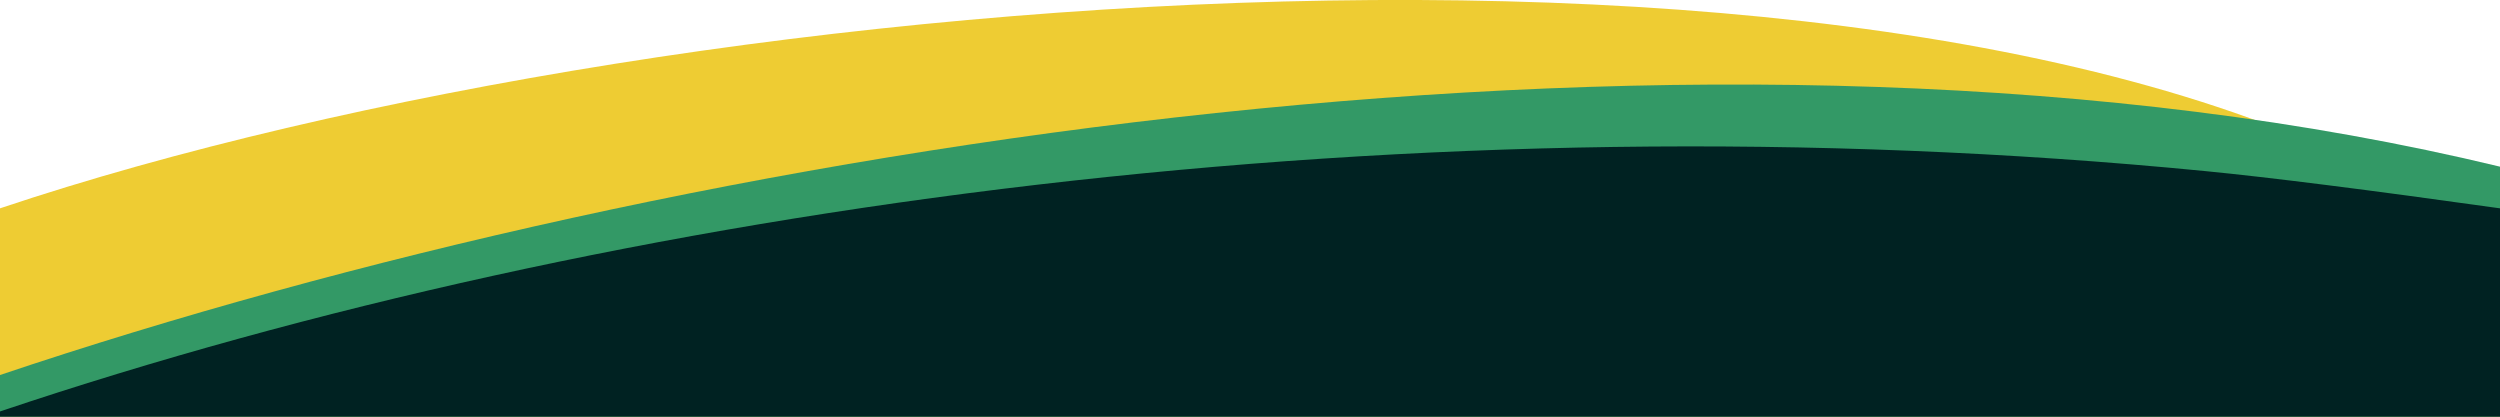
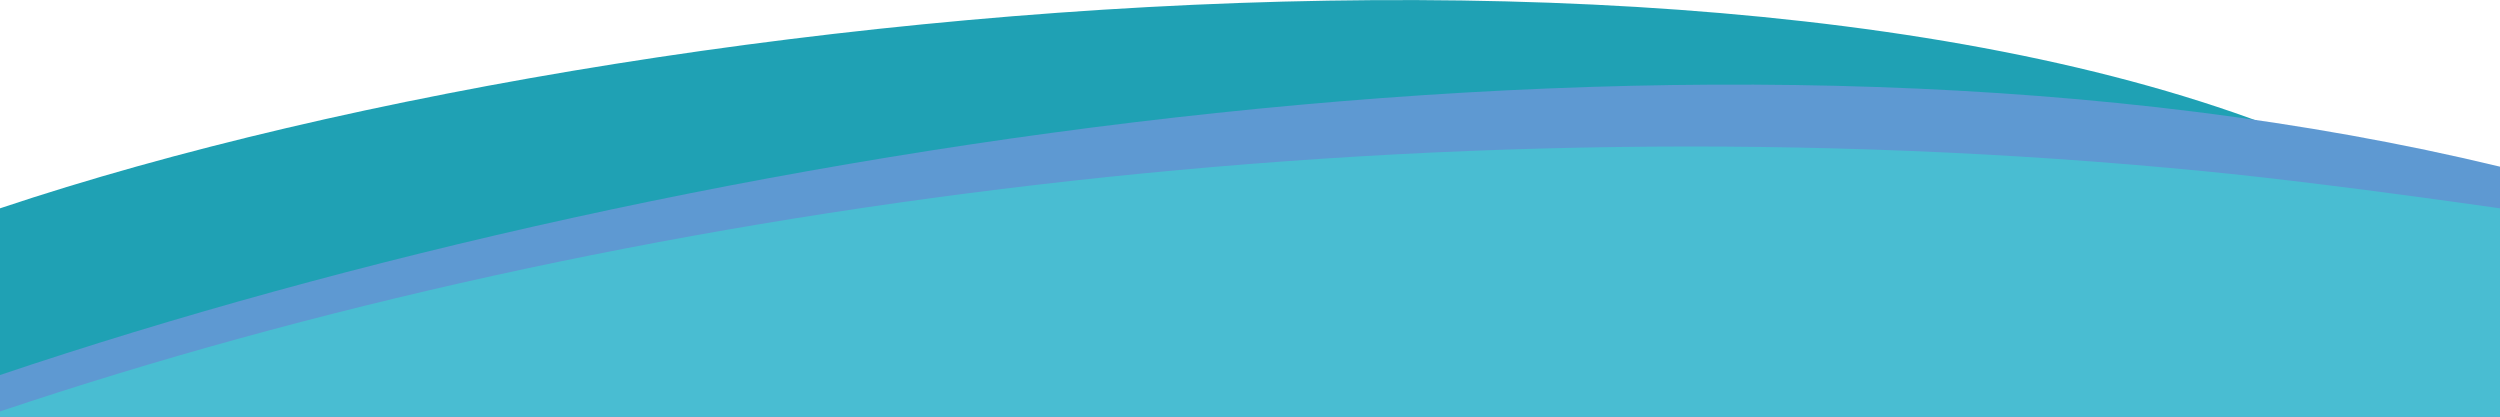
- <svg xmlns="http://www.w3.org/2000/svg" style="isolation:isolate" version="1.1" viewBox="0 0 480 80">
-   <defs>
-     <clipPath id="a">
-       <rect width="480" height="80" />
-     </clipPath>
-   </defs>
-   <g fill-rule="evenodd" clip-path="url(#a)">
-     <path fill="#ec3" d="m480 48c-92.9-72.5-347.1-52.55-480-8v40h480v-32z" />
-     <path fill="#396" d="m480 32c-150-36.24-347.4-4.58-480 40v8h480v-48z" />
-     <path fill="#022" d="m423.5 32.86c-151.7-14.87-305.4 6.44-423.5 46.14v1h480v-40q-38-5.33-56.5-7.14z" />
+ <svg xmlns="http://www.w3.org/2000/svg" xmlns:xlink="http://www.w3.org/1999/xlink" version="1.1" id="Camada_3" x="0px" y="0px" viewBox="0 0 480 80" style="enable-background:new 0 0 480 80;" xml:space="preserve">
+   <style type="text/css">
+ 	.st0{clip-path:url(#SVGID_2_);fill-rule:evenodd;clip-rule:evenodd;fill:#1FA1B4;}
+ 	.st1{clip-path:url(#SVGID_2_);fill-rule:evenodd;clip-rule:evenodd;fill:#5E99D2;}
+ 	.st2{clip-path:url(#SVGID_2_);fill-rule:evenodd;clip-rule:evenodd;fill:#49BDD2;}
+ </style>
+   <g>
+     <g>
+       <defs>
+         <rect id="SVGID_1_" x="0" y="0" width="480" height="80" />
+       </defs>
+       <clipPath id="SVGID_2_">
+         <use xlink:href="#SVGID_1_" style="overflow:visible;" />
+       </clipPath>
+       <path class="st0" d="M480,48C387.1-24.5,132.9-4.5,0,40l0,40h480V48z" />
+       <path class="st1" d="M480,32C330-4.2,132.6,27.4,0,72l0,8h480V32z" />
+       <path class="st2" d="M423.5,32.9C271.8,18,118.1,39.3,0,79l0,1h480V40C454.7,36.4,435.8,34.1,423.5,32.9z" />
+     </g>
  </g>
</svg>
